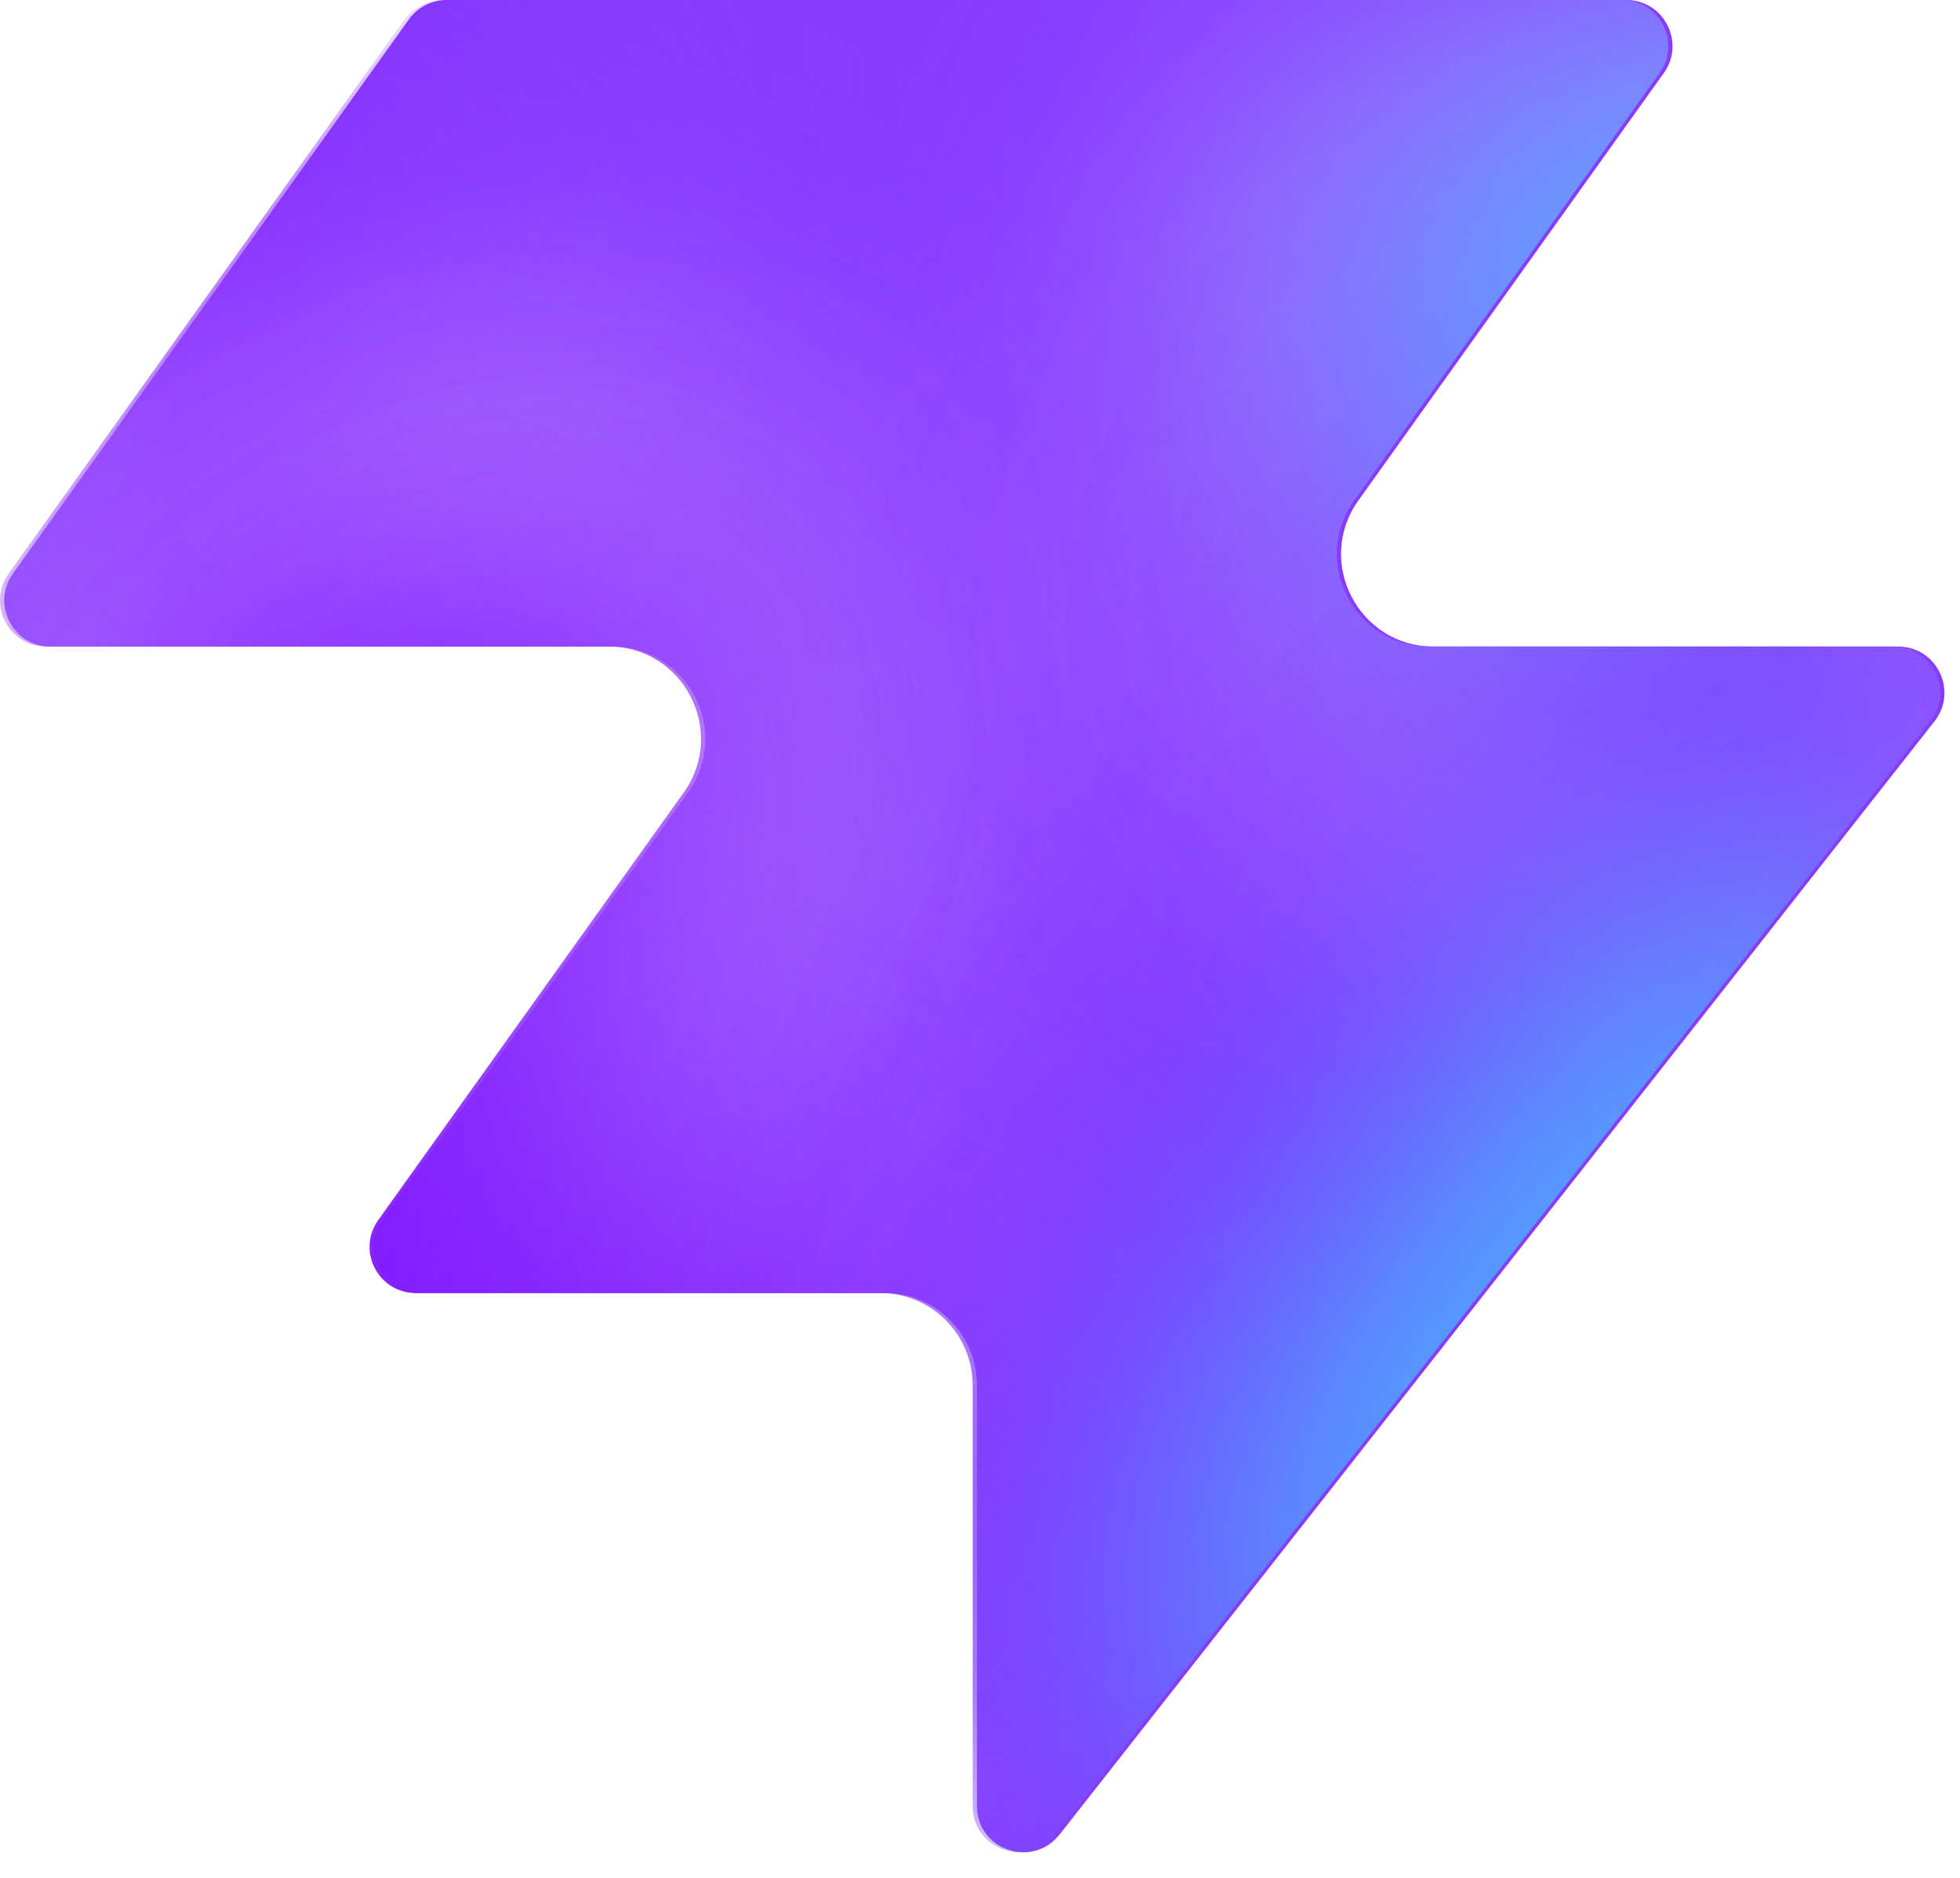
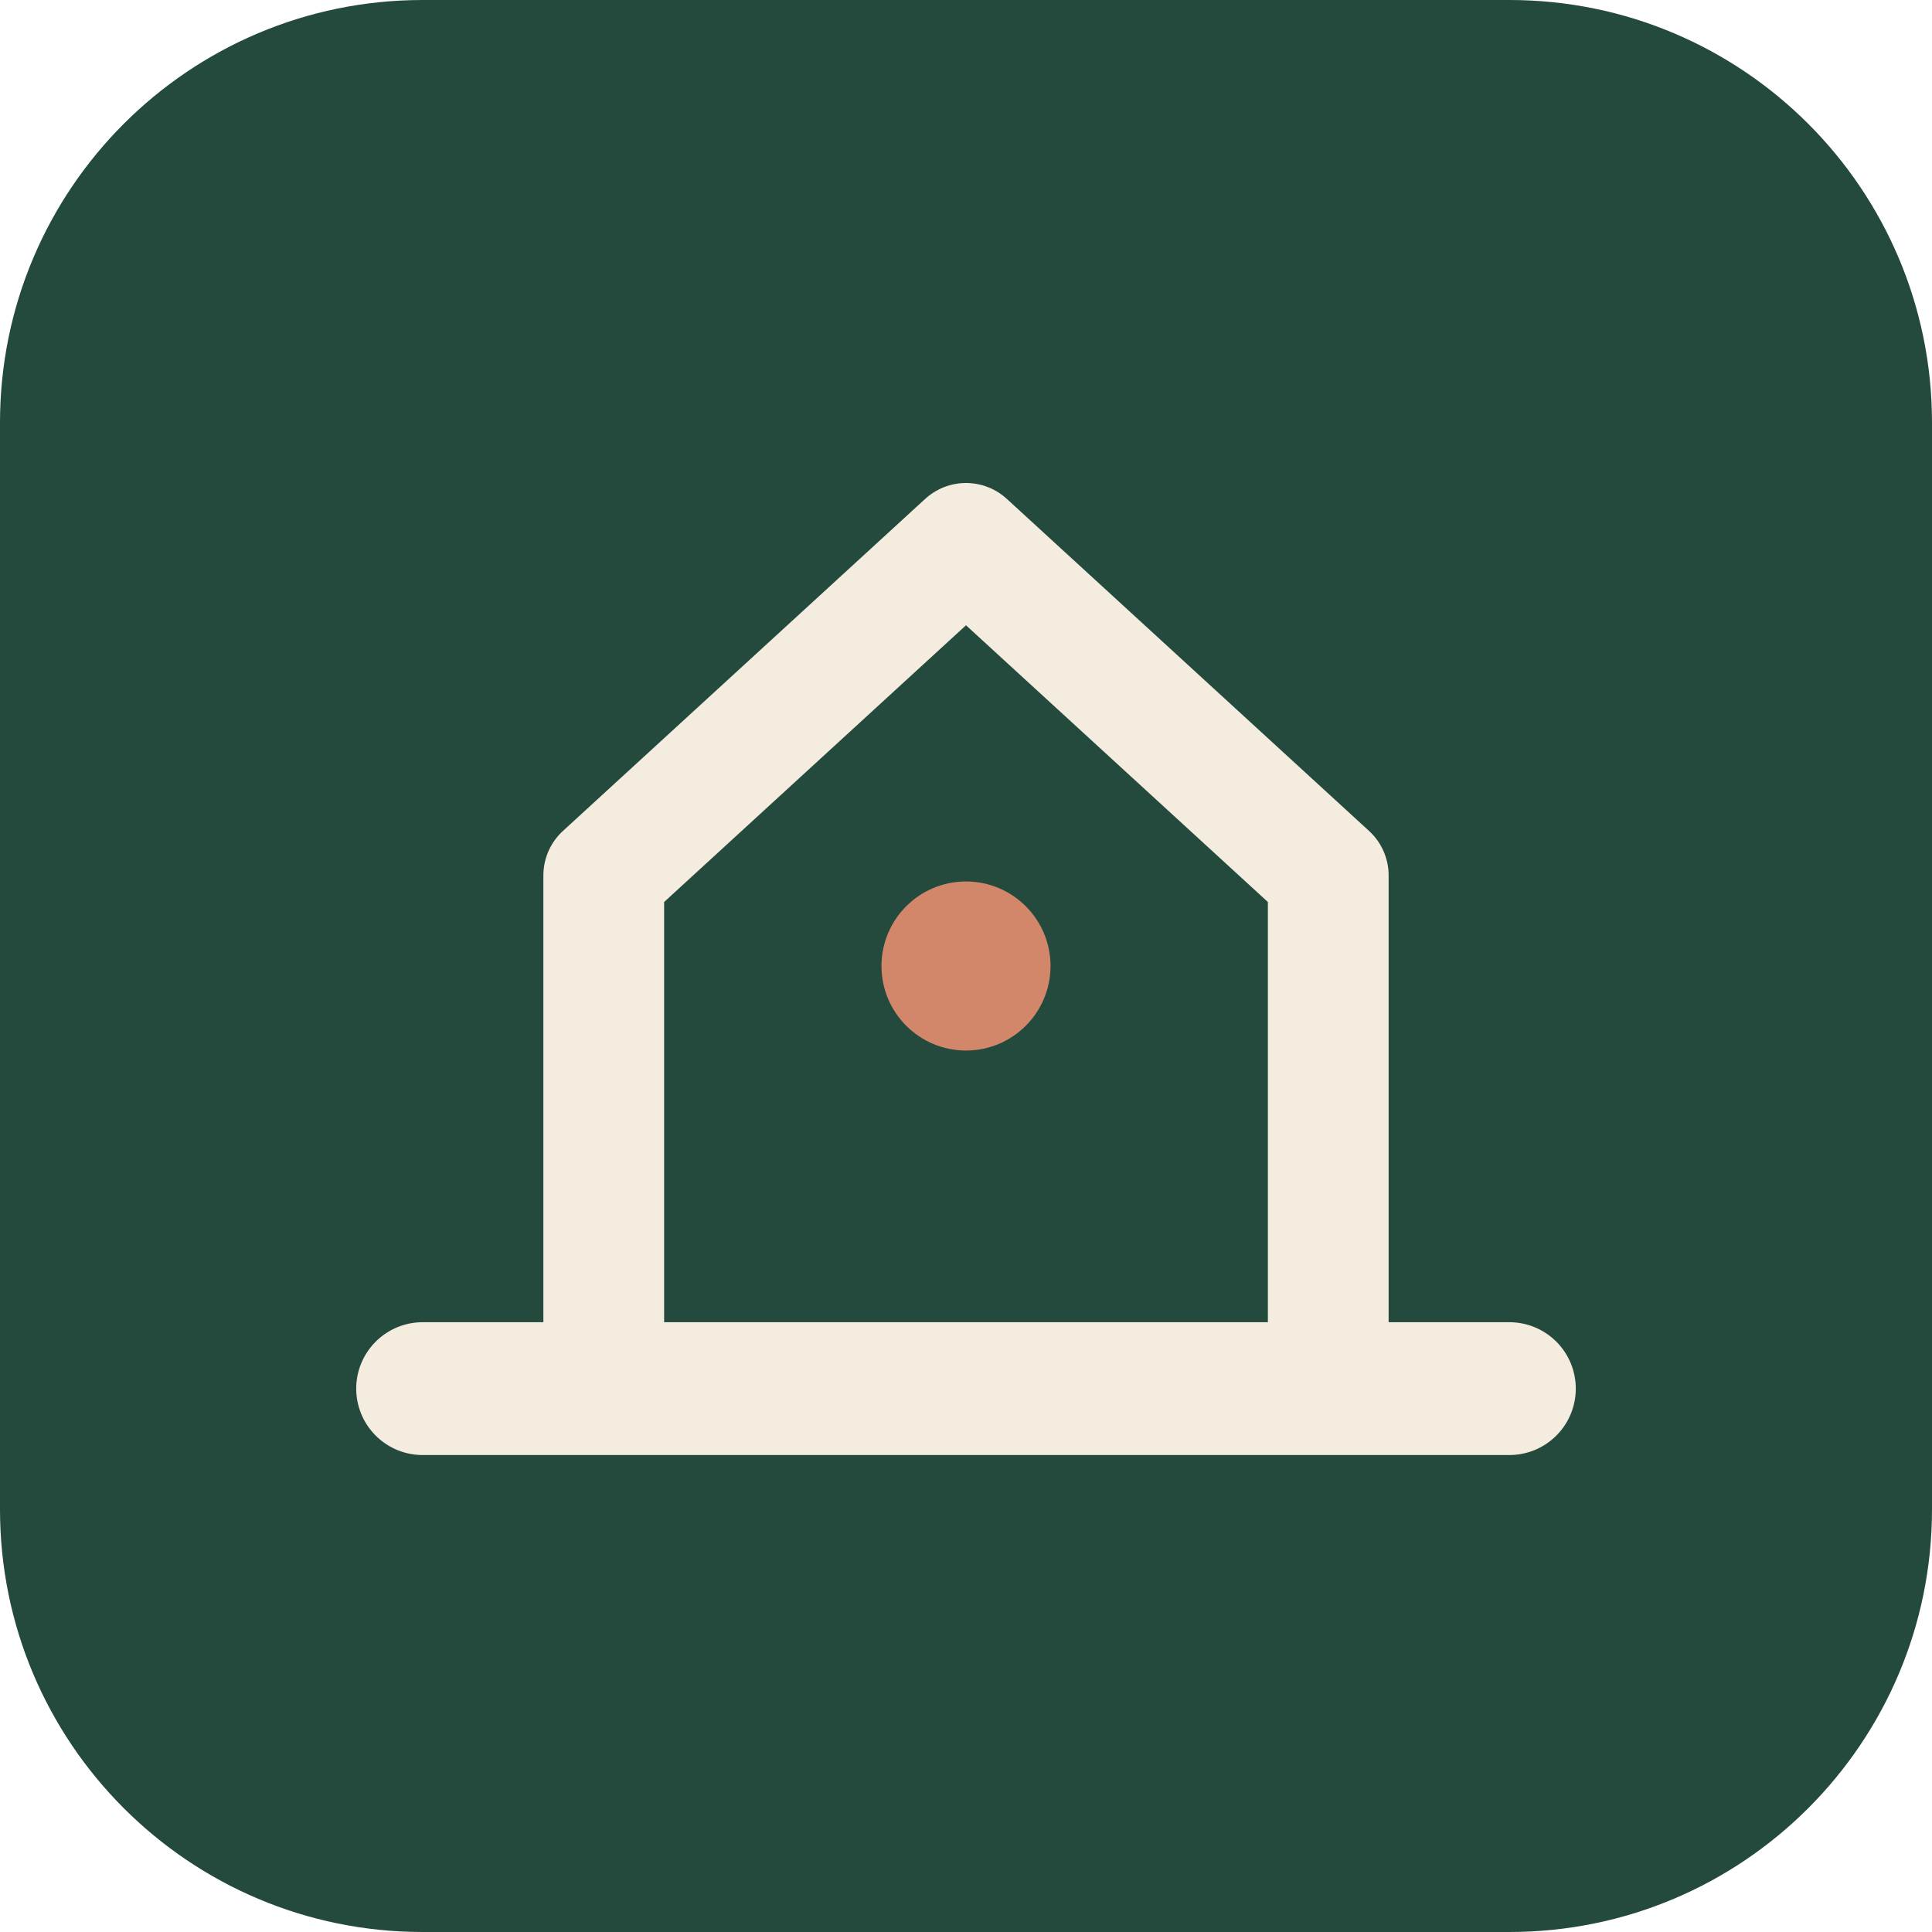
- <svg xmlns="http://www.w3.org/2000/svg" width="48" height="46" fill="none" viewBox="0 0 48 46">
-   <path fill="#863bff" d="M25.946 44.938c-.664.845-2.021.375-2.021-.698V33.937a2.26 2.26 0 0 0-2.262-2.262H10.287c-.92 0-1.456-1.04-.92-1.788l7.48-10.471c1.07-1.497 0-3.578-1.842-3.578H1.237c-.92 0-1.456-1.04-.92-1.788L10.013.474c.214-.297.556-.474.92-.474h28.894c.92 0 1.456 1.04.92 1.788l-7.48 10.471c-1.07 1.498 0 3.579 1.842 3.579h11.377c.943 0 1.473 1.088.89 1.83L25.947 44.94z" style="fill:#863bff;fill:color(display-p3 .525 .23 1);fill-opacity:1" />
-   <mask id="a" width="48" height="46" x="0" y="0" maskUnits="userSpaceOnUse" style="mask-type:alpha">
-     <path fill="#000" d="M25.842 44.938c-.664.844-2.021.375-2.021-.698V33.937a2.26 2.26 0 0 0-2.262-2.262H10.183c-.92 0-1.456-1.04-.92-1.788l7.48-10.471c1.07-1.498 0-3.579-1.842-3.579H1.133c-.92 0-1.456-1.04-.92-1.787L9.91.473c.214-.297.556-.474.92-.474h28.894c.92 0 1.456 1.04.92 1.788l-7.48 10.471c-1.07 1.498 0 3.578 1.842 3.578h11.377c.943 0 1.473 1.088.89 1.832L25.843 44.94z" style="fill:#000;fill-opacity:1" />
-   </mask>
-   <g mask="url(#a)">
-     <g filter="url(#b)">
-       <ellipse cx="5.508" cy="14.704" fill="#ede6ff" rx="5.508" ry="14.704" style="fill:#ede6ff;fill:color(display-p3 .927 .903 1);fill-opacity:1" transform="matrix(.00324 1 1 -.00324 -4.47 31.516)" />
-     </g>
-     <g filter="url(#c)">
-       <ellipse cx="10.399" cy="29.851" fill="#ede6ff" rx="10.399" ry="29.851" style="fill:#ede6ff;fill:color(display-p3 .927 .903 1);fill-opacity:1" transform="matrix(.00324 1 1 -.00324 -39.328 7.883)" />
-     </g>
-     <g filter="url(#d)">
-       <ellipse cx="5.508" cy="30.487" fill="#7e14ff" rx="5.508" ry="30.487" style="fill:#7e14ff;fill:color(display-p3 .492 .077 1);fill-opacity:1" transform="rotate(89.814 -25.913 -14.639)scale(1 -1)" />
-     </g>
-     <g filter="url(#e)">
-       <ellipse cx="5.508" cy="30.599" fill="#7e14ff" rx="5.508" ry="30.599" style="fill:#7e14ff;fill:color(display-p3 .492 .077 1);fill-opacity:1" transform="rotate(89.814 -32.644 -3.334)scale(1 -1)" />
-     </g>
-     <g filter="url(#f)">
-       <ellipse cx="5.508" cy="30.599" fill="#7e14ff" rx="5.508" ry="30.599" style="fill:#7e14ff;fill:color(display-p3 .492 .077 1);fill-opacity:1" transform="matrix(.00324 1 1 -.00324 -34.34 30.47)" />
-     </g>
-     <g filter="url(#g)">
-       <ellipse cx="14.072" cy="22.078" fill="#ede6ff" rx="14.072" ry="22.078" style="fill:#ede6ff;fill:color(display-p3 .927 .903 1);fill-opacity:1" transform="rotate(93.35 24.506 48.493)scale(-1 1)" />
-     </g>
-     <g filter="url(#h)">
-       <ellipse cx="3.47" cy="21.501" fill="#7e14ff" rx="3.47" ry="21.501" style="fill:#7e14ff;fill:color(display-p3 .492 .077 1);fill-opacity:1" transform="rotate(89.009 28.708 47.59)scale(-1 1)" />
-     </g>
-     <g filter="url(#i)">
-       <ellipse cx="3.47" cy="21.501" fill="#7e14ff" rx="3.47" ry="21.501" style="fill:#7e14ff;fill:color(display-p3 .492 .077 1);fill-opacity:1" transform="rotate(89.009 28.708 47.59)scale(-1 1)" />
-     </g>
-     <g filter="url(#j)">
-       <ellipse cx=".387" cy="8.972" fill="#7e14ff" rx="4.407" ry="29.108" style="fill:#7e14ff;fill:color(display-p3 .492 .077 1);fill-opacity:1" transform="rotate(39.51 .387 8.972)" />
-     </g>
-     <g filter="url(#k)">
-       <ellipse cx="47.523" cy="-6.092" fill="#7e14ff" rx="4.407" ry="29.108" style="fill:#7e14ff;fill:color(display-p3 .492 .077 1);fill-opacity:1" transform="rotate(37.892 47.523 -6.092)" />
-     </g>
-     <g filter="url(#l)">
-       <ellipse cx="41.412" cy="6.333" fill="#47bfff" rx="5.971" ry="9.665" style="fill:#47bfff;fill:color(display-p3 .28 .748 1);fill-opacity:1" transform="rotate(37.892 41.412 6.333)" />
-     </g>
-     <g filter="url(#m)">
-       <ellipse cx="-1.879" cy="38.332" fill="#7e14ff" rx="4.407" ry="29.108" style="fill:#7e14ff;fill:color(display-p3 .492 .077 1);fill-opacity:1" transform="rotate(37.892 -1.88 38.332)" />
-     </g>
-     <g filter="url(#n)">
-       <ellipse cx="-1.879" cy="38.332" fill="#7e14ff" rx="4.407" ry="29.108" style="fill:#7e14ff;fill:color(display-p3 .492 .077 1);fill-opacity:1" transform="rotate(37.892 -1.88 38.332)" />
-     </g>
-     <g filter="url(#o)">
-       <ellipse cx="35.651" cy="29.907" fill="#7e14ff" rx="4.407" ry="29.108" style="fill:#7e14ff;fill:color(display-p3 .492 .077 1);fill-opacity:1" transform="rotate(37.892 35.651 29.907)" />
-     </g>
-     <g filter="url(#p)">
-       <ellipse cx="38.418" cy="32.4" fill="#47bfff" rx="5.971" ry="15.297" style="fill:#47bfff;fill:color(display-p3 .28 .748 1);fill-opacity:1" transform="rotate(37.892 38.418 32.4)" />
-     </g>
-   </g>
-   <defs>
-     <filter id="b" width="60.045" height="41.654" x="-19.77" y="16.149" color-interpolation-filters="sRGB" filterUnits="userSpaceOnUse">
-       <feFlood flood-opacity="0" result="BackgroundImageFix" />
-       <feBlend in="SourceGraphic" in2="BackgroundImageFix" result="shape" />
-       <feGaussianBlur result="effect1_foregroundBlur_2002_17158" stdDeviation="7.659" />
-     </filter>
-     <filter id="c" width="90.34" height="51.437" x="-54.613" y="-7.533" color-interpolation-filters="sRGB" filterUnits="userSpaceOnUse">
-       <feFlood flood-opacity="0" result="BackgroundImageFix" />
-       <feBlend in="SourceGraphic" in2="BackgroundImageFix" result="shape" />
-       <feGaussianBlur result="effect1_foregroundBlur_2002_17158" stdDeviation="7.659" />
-     </filter>
-     <filter id="d" width="79.355" height="29.4" x="-49.64" y="2.03" color-interpolation-filters="sRGB" filterUnits="userSpaceOnUse">
-       <feFlood flood-opacity="0" result="BackgroundImageFix" />
-       <feBlend in="SourceGraphic" in2="BackgroundImageFix" result="shape" />
-       <feGaussianBlur result="effect1_foregroundBlur_2002_17158" stdDeviation="4.596" />
-     </filter>
-     <filter id="e" width="79.579" height="29.4" x="-45.045" y="20.029" color-interpolation-filters="sRGB" filterUnits="userSpaceOnUse">
-       <feFlood flood-opacity="0" result="BackgroundImageFix" />
-       <feBlend in="SourceGraphic" in2="BackgroundImageFix" result="shape" />
-       <feGaussianBlur result="effect1_foregroundBlur_2002_17158" stdDeviation="4.596" />
-     </filter>
-     <filter id="f" width="79.579" height="29.4" x="-43.513" y="21.178" color-interpolation-filters="sRGB" filterUnits="userSpaceOnUse">
-       <feFlood flood-opacity="0" result="BackgroundImageFix" />
-       <feBlend in="SourceGraphic" in2="BackgroundImageFix" result="shape" />
-       <feGaussianBlur result="effect1_foregroundBlur_2002_17158" stdDeviation="4.596" />
-     </filter>
-     <filter id="g" width="74.749" height="58.852" x="15.756" y="-17.901" color-interpolation-filters="sRGB" filterUnits="userSpaceOnUse">
-       <feFlood flood-opacity="0" result="BackgroundImageFix" />
-       <feBlend in="SourceGraphic" in2="BackgroundImageFix" result="shape" />
-       <feGaussianBlur result="effect1_foregroundBlur_2002_17158" stdDeviation="7.659" />
-     </filter>
-     <filter id="h" width="61.377" height="25.362" x="23.548" y="2.284" color-interpolation-filters="sRGB" filterUnits="userSpaceOnUse">
-       <feFlood flood-opacity="0" result="BackgroundImageFix" />
-       <feBlend in="SourceGraphic" in2="BackgroundImageFix" result="shape" />
-       <feGaussianBlur result="effect1_foregroundBlur_2002_17158" stdDeviation="4.596" />
-     </filter>
-     <filter id="i" width="61.377" height="25.362" x="23.548" y="2.284" color-interpolation-filters="sRGB" filterUnits="userSpaceOnUse">
-       <feFlood flood-opacity="0" result="BackgroundImageFix" />
-       <feBlend in="SourceGraphic" in2="BackgroundImageFix" result="shape" />
-       <feGaussianBlur result="effect1_foregroundBlur_2002_17158" stdDeviation="4.596" />
-     </filter>
-     <filter id="j" width="56.045" height="63.649" x="-27.636" y="-22.853" color-interpolation-filters="sRGB" filterUnits="userSpaceOnUse">
-       <feFlood flood-opacity="0" result="BackgroundImageFix" />
-       <feBlend in="SourceGraphic" in2="BackgroundImageFix" result="shape" />
-       <feGaussianBlur result="effect1_foregroundBlur_2002_17158" stdDeviation="4.596" />
-     </filter>
-     <filter id="k" width="54.814" height="64.646" x="20.116" y="-38.415" color-interpolation-filters="sRGB" filterUnits="userSpaceOnUse">
-       <feFlood flood-opacity="0" result="BackgroundImageFix" />
-       <feBlend in="SourceGraphic" in2="BackgroundImageFix" result="shape" />
-       <feGaussianBlur result="effect1_foregroundBlur_2002_17158" stdDeviation="4.596" />
-     </filter>
-     <filter id="l" width="33.541" height="35.313" x="24.641" y="-11.323" color-interpolation-filters="sRGB" filterUnits="userSpaceOnUse">
-       <feFlood flood-opacity="0" result="BackgroundImageFix" />
-       <feBlend in="SourceGraphic" in2="BackgroundImageFix" result="shape" />
-       <feGaussianBlur result="effect1_foregroundBlur_2002_17158" stdDeviation="4.596" />
-     </filter>
-     <filter id="m" width="54.814" height="64.646" x="-29.286" y="6.009" color-interpolation-filters="sRGB" filterUnits="userSpaceOnUse">
-       <feFlood flood-opacity="0" result="BackgroundImageFix" />
-       <feBlend in="SourceGraphic" in2="BackgroundImageFix" result="shape" />
-       <feGaussianBlur result="effect1_foregroundBlur_2002_17158" stdDeviation="4.596" />
-     </filter>
-     <filter id="n" width="54.814" height="64.646" x="-29.286" y="6.009" color-interpolation-filters="sRGB" filterUnits="userSpaceOnUse">
-       <feFlood flood-opacity="0" result="BackgroundImageFix" />
-       <feBlend in="SourceGraphic" in2="BackgroundImageFix" result="shape" />
-       <feGaussianBlur result="effect1_foregroundBlur_2002_17158" stdDeviation="4.596" />
-     </filter>
-     <filter id="o" width="54.814" height="64.646" x="8.244" y="-2.416" color-interpolation-filters="sRGB" filterUnits="userSpaceOnUse">
-       <feFlood flood-opacity="0" result="BackgroundImageFix" />
-       <feBlend in="SourceGraphic" in2="BackgroundImageFix" result="shape" />
-       <feGaussianBlur result="effect1_foregroundBlur_2002_17158" stdDeviation="4.596" />
-     </filter>
-     <filter id="p" width="39.409" height="43.623" x="18.713" y="10.588" color-interpolation-filters="sRGB" filterUnits="userSpaceOnUse">
-       <feFlood flood-opacity="0" result="BackgroundImageFix" />
-       <feBlend in="SourceGraphic" in2="BackgroundImageFix" result="shape" />
-       <feGaussianBlur result="effect1_foregroundBlur_2002_17158" stdDeviation="4.596" />
-     </filter>
-   </defs>
+ <svg xmlns="http://www.w3.org/2000/svg" viewBox="0 0 32 32">
+   <rect width="32" height="32" rx="7" fill="#234A3D" />
+   <path d="M10 22 L10 14.5 L16 9 L22 14.5 L22 22" stroke="#F4EDDF" stroke-width="2" stroke-linecap="round" stroke-linejoin="round" fill="none" />
+   <path d="M7 23 L25 23" stroke="#F4EDDF" stroke-width="2.2" stroke-linecap="round" />
+   <circle cx="16" cy="16" r="1.4" fill="#D2876A" />
</svg>
